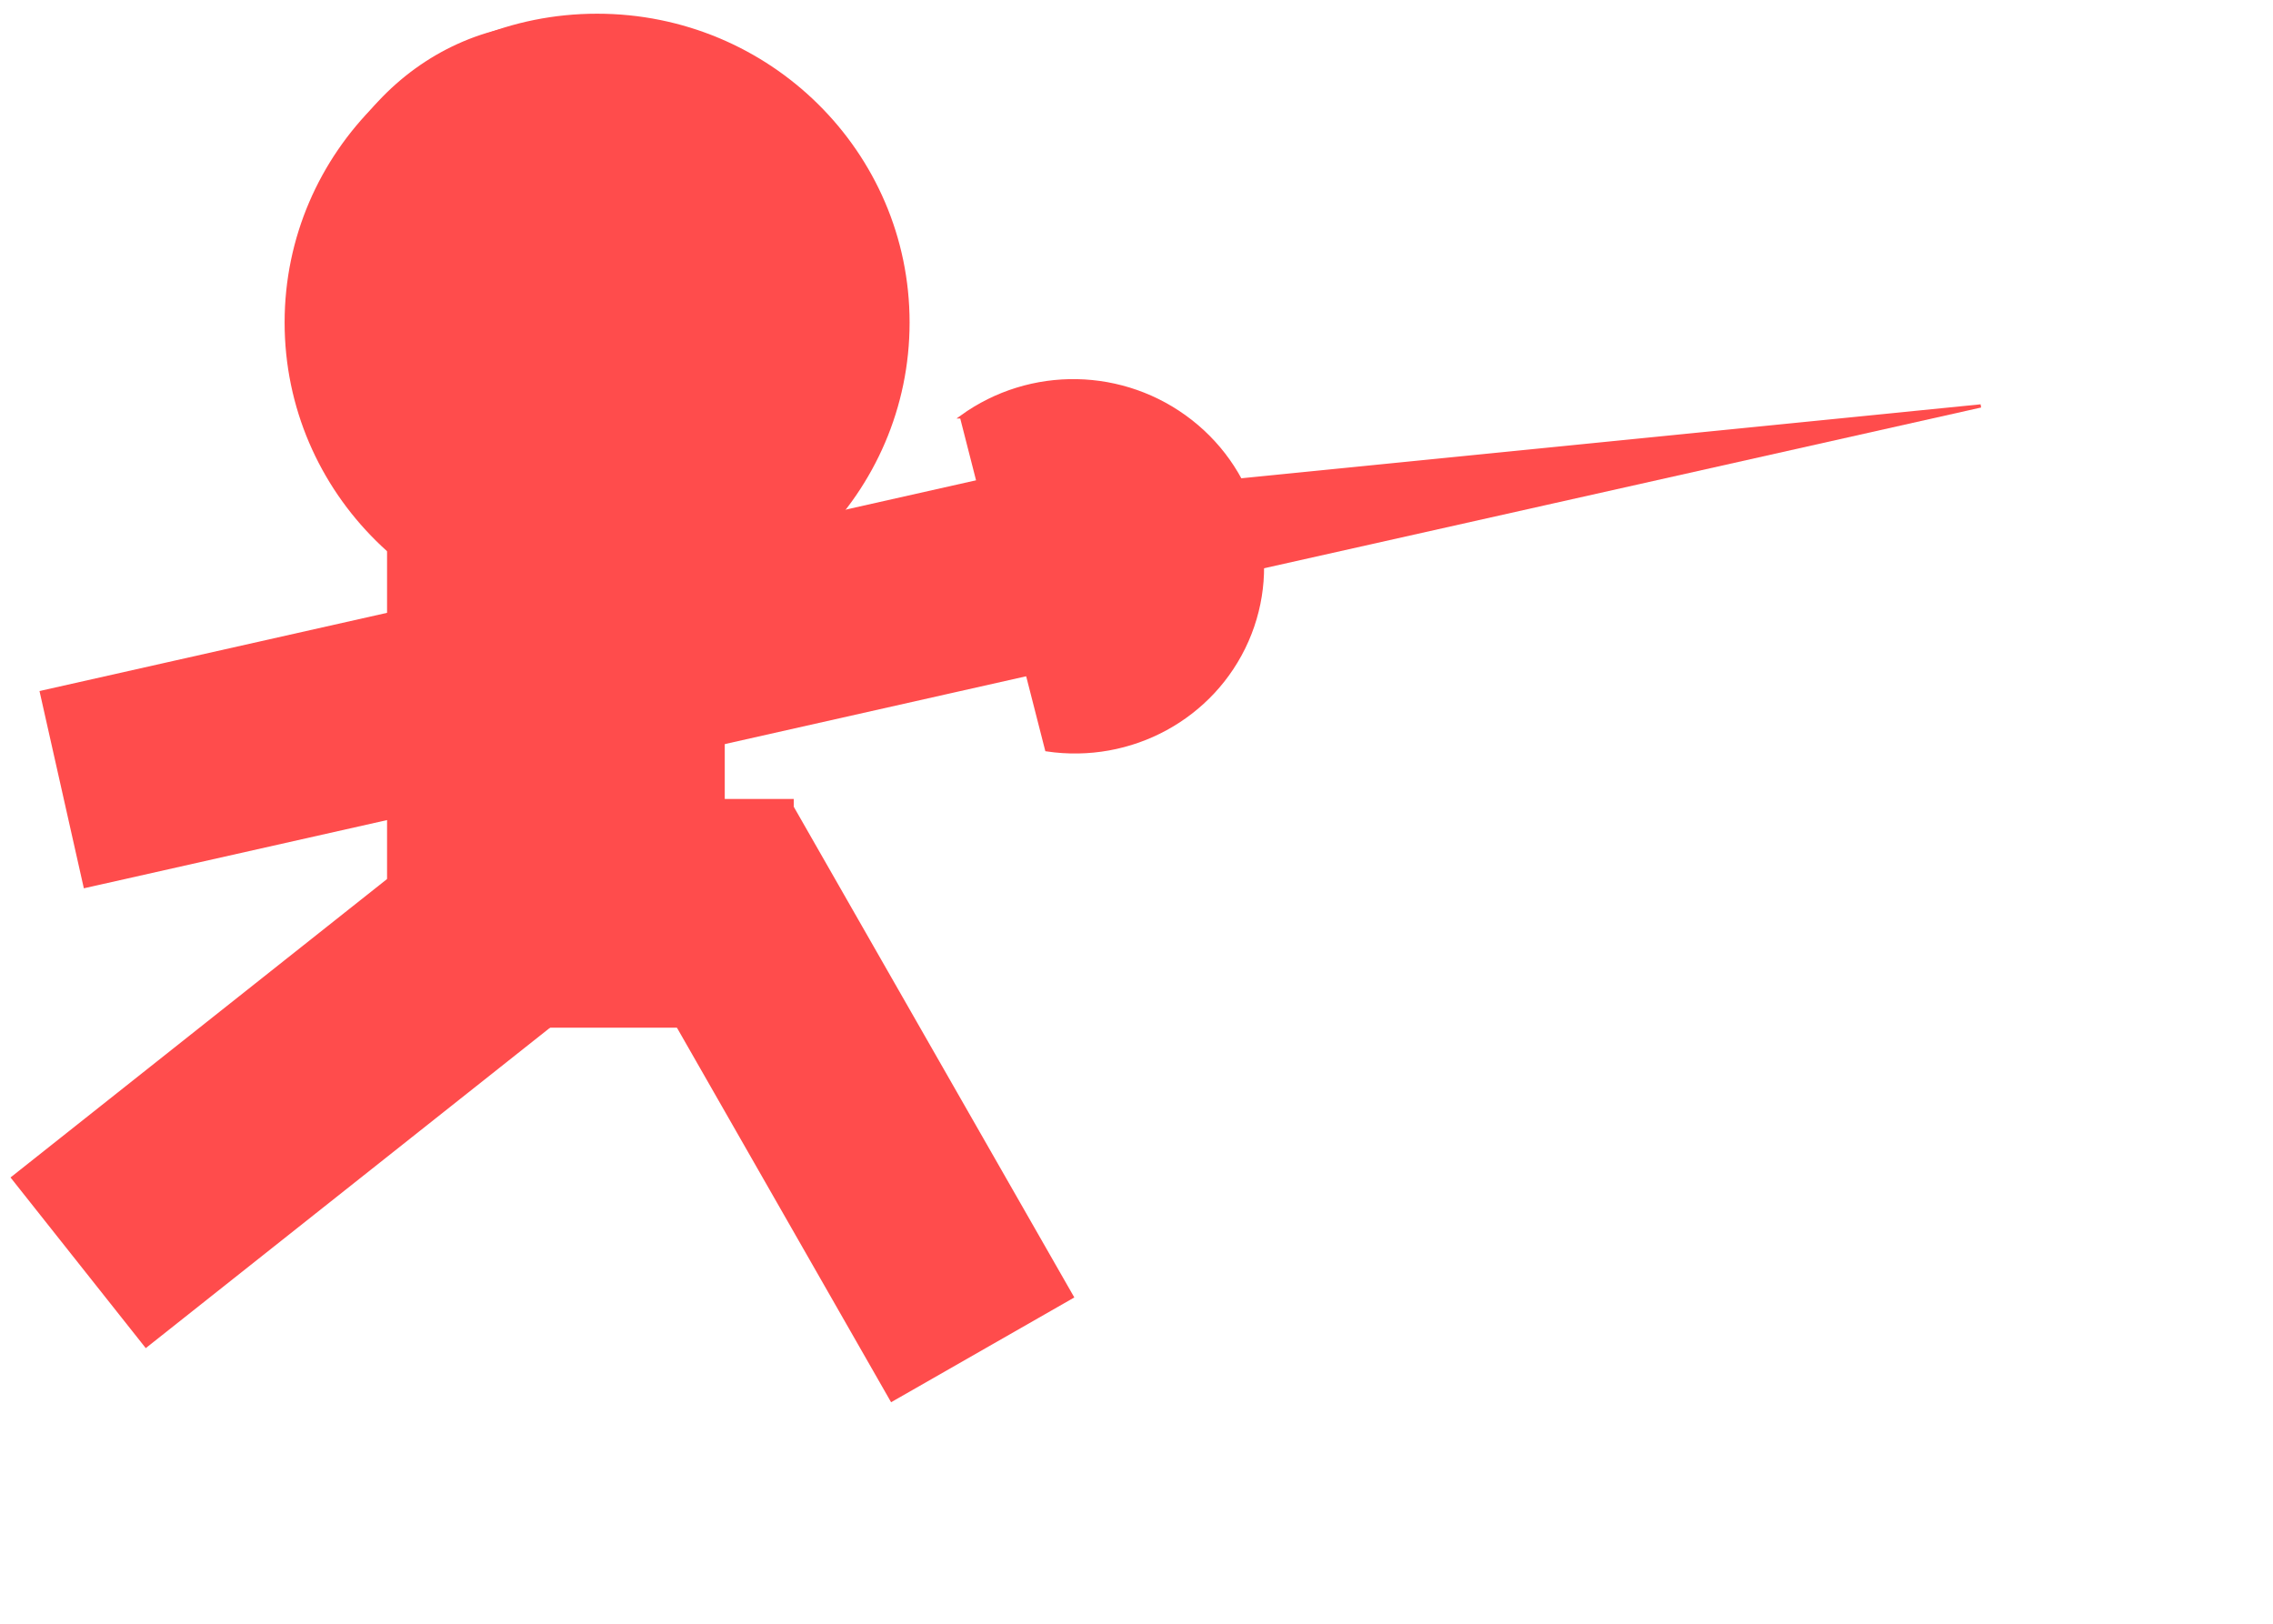
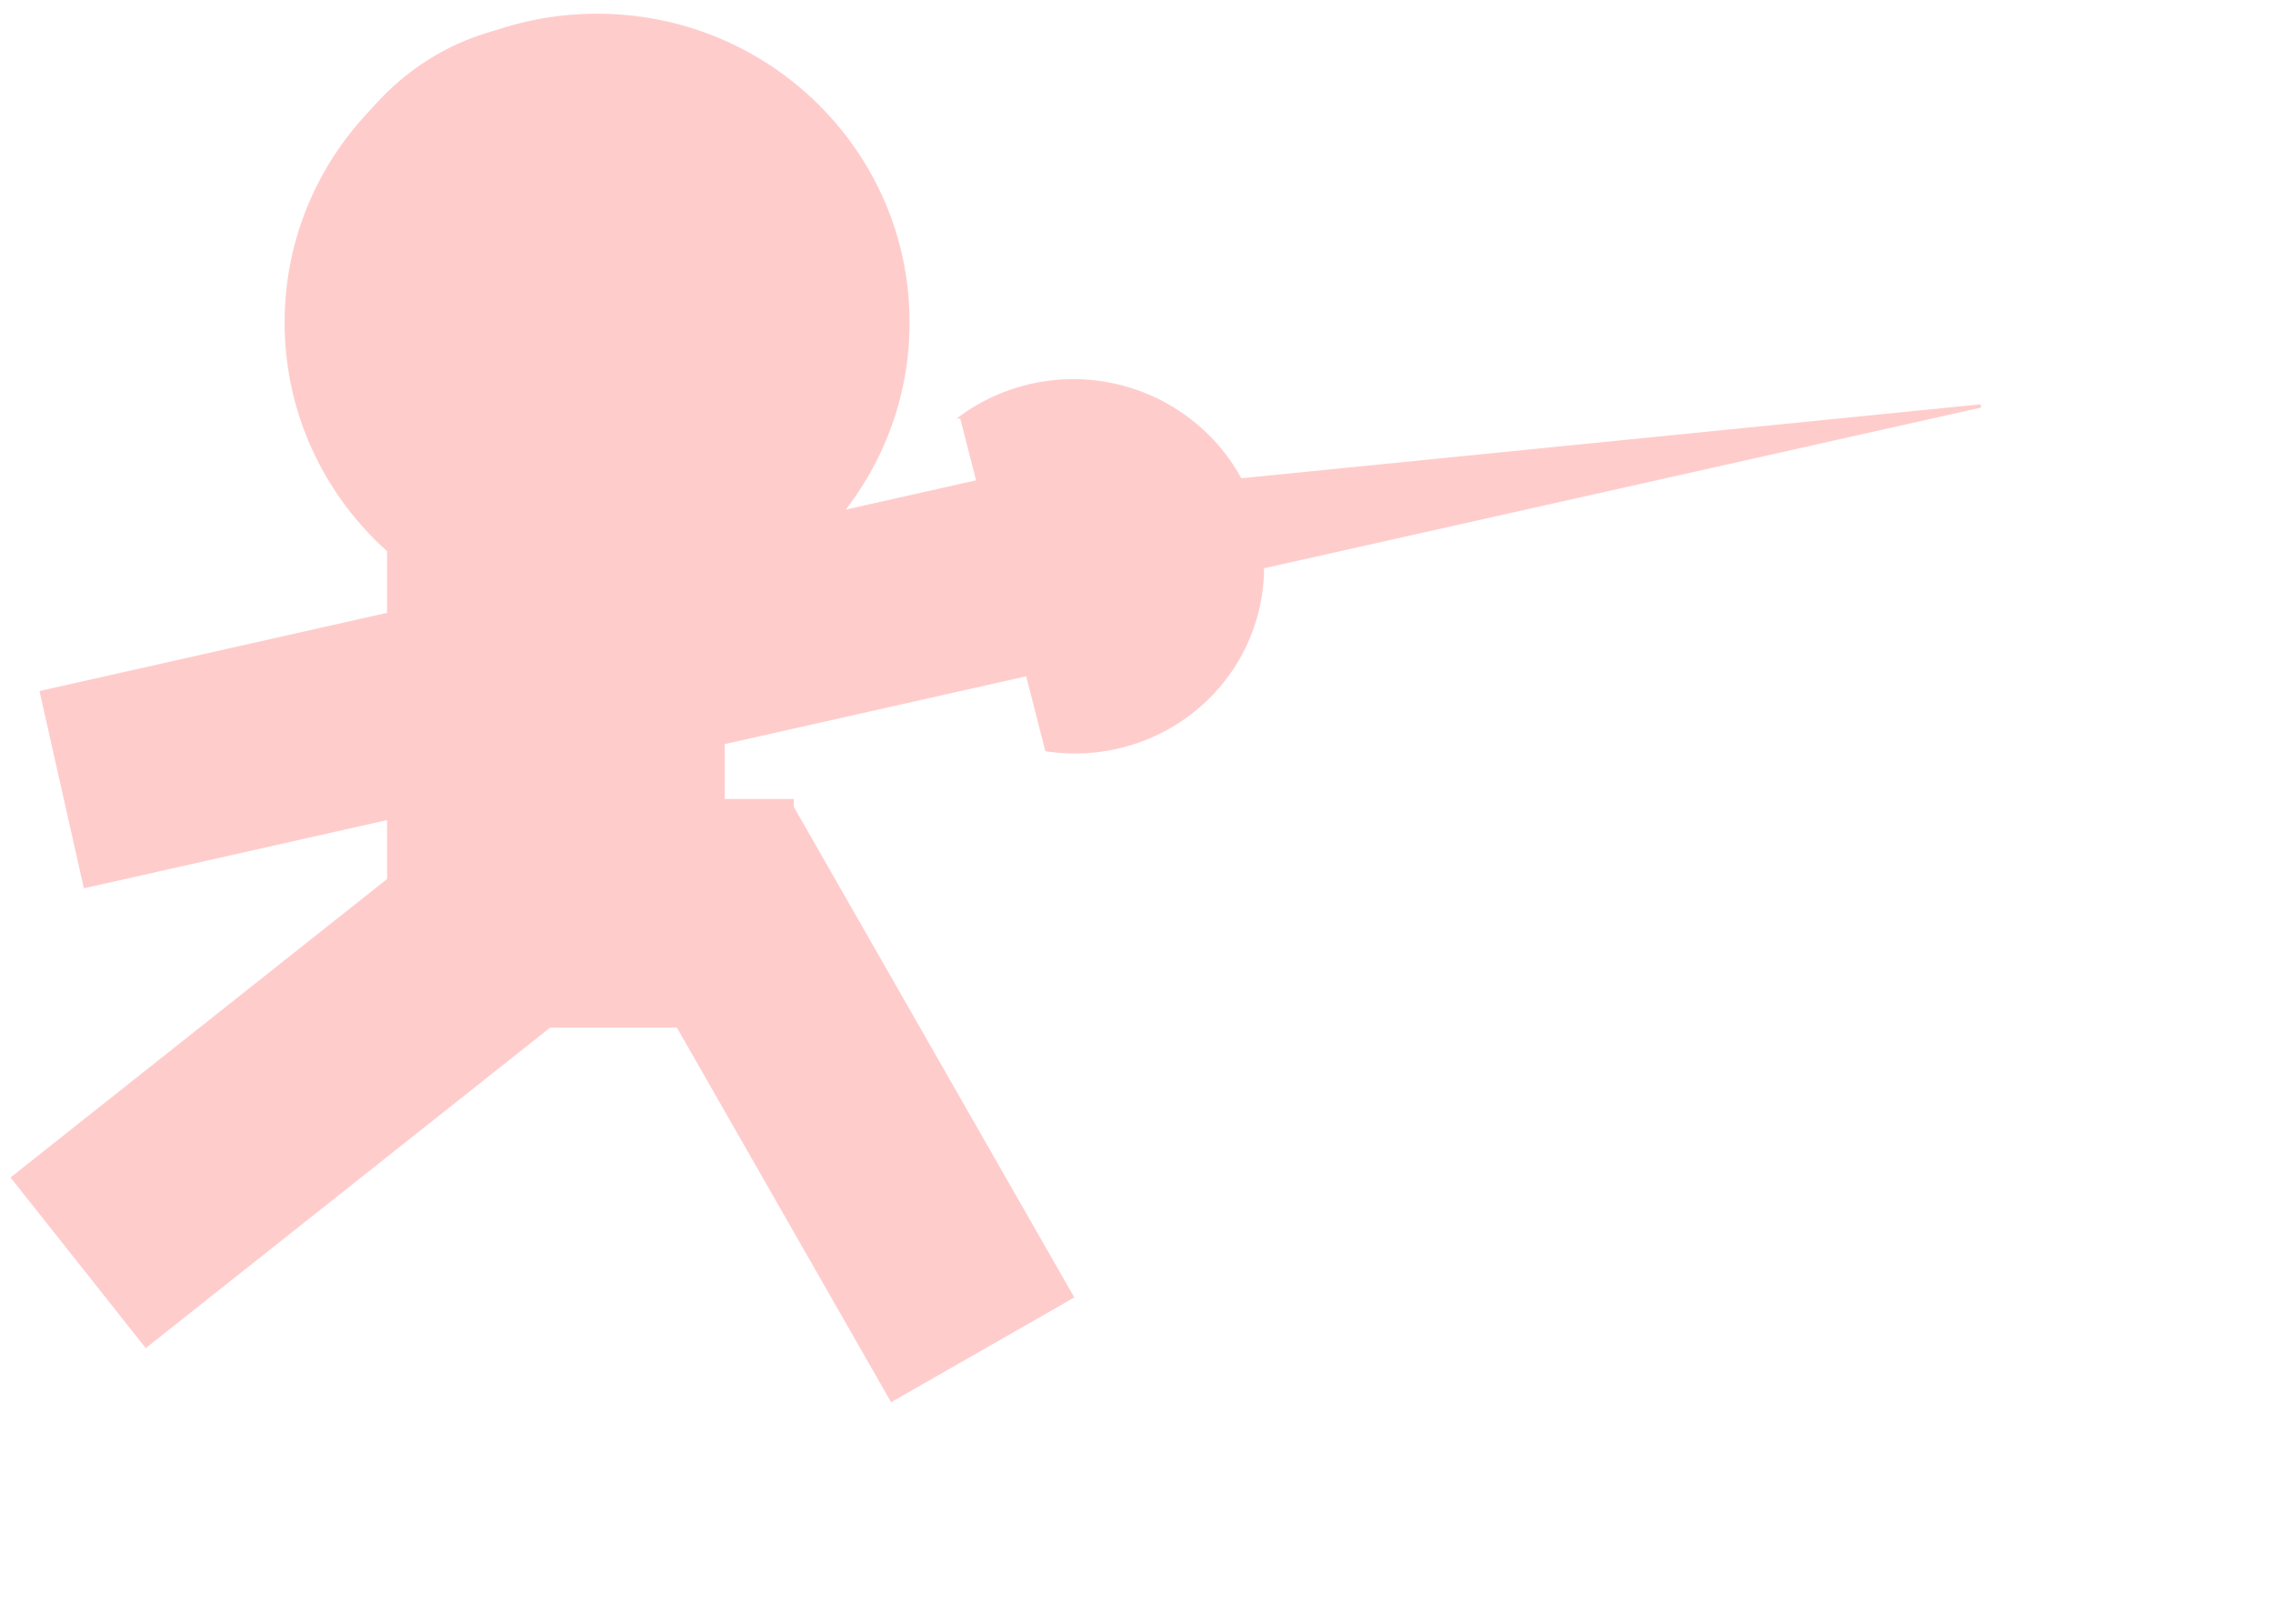
<svg xmlns="http://www.w3.org/2000/svg" width="700px" height="500px">
  <rect width="100%" height="auto" fill="none" />
-   <g class="currentLayer" fill="red" stroke="red" opacity="0.7">
+   <g class="currentLayer" fill="red" stroke="red" opacity="0.2">
    <path d="M88.15 99.3c0-52.25 42.84-94.58 95.73-94.58 52.9 0 95.74 42.33 95.74 94.59 0 52.26-42.85 94.59-95.74 94.59-52.89 0-95.73-42.33-95.73-94.6z" />
    <path d="M94.45 89.52c0-45.3 34.23-82 76.5-82 42.26 0 76.5 36.7 76.5 82s-34.24 82-76.5 82c-42.27 0-76.5-36.7-76.5-82z" />
    <path d="M119.7 141.7h103v132h-103z" />
    <path d="M178.45 212.52h25v19h-25z" />
    <path d="M12.76 213.17l307.07-69.09 13.45 59.77L26.2 272.94zM165.07 246.52h78.88v69.44h-78.88z" />
    <path d="M3.94 362.66L153.67 244l41.03 51.77L44.97 414.43zM243.8 248.3l86.37 151.04-55.56 31.77-86.37-151.04zM296.1 128.38a58.77 58.77 0 0170.66 1.36c20.6 16.14 27.69 43.84 17.28 67.54-10.41 23.7-35.72 37.47-61.71 33.6l-26.22-102.5z" />
    <polygon points="310,155 320,190 610,125" />
  </g>
</svg>
